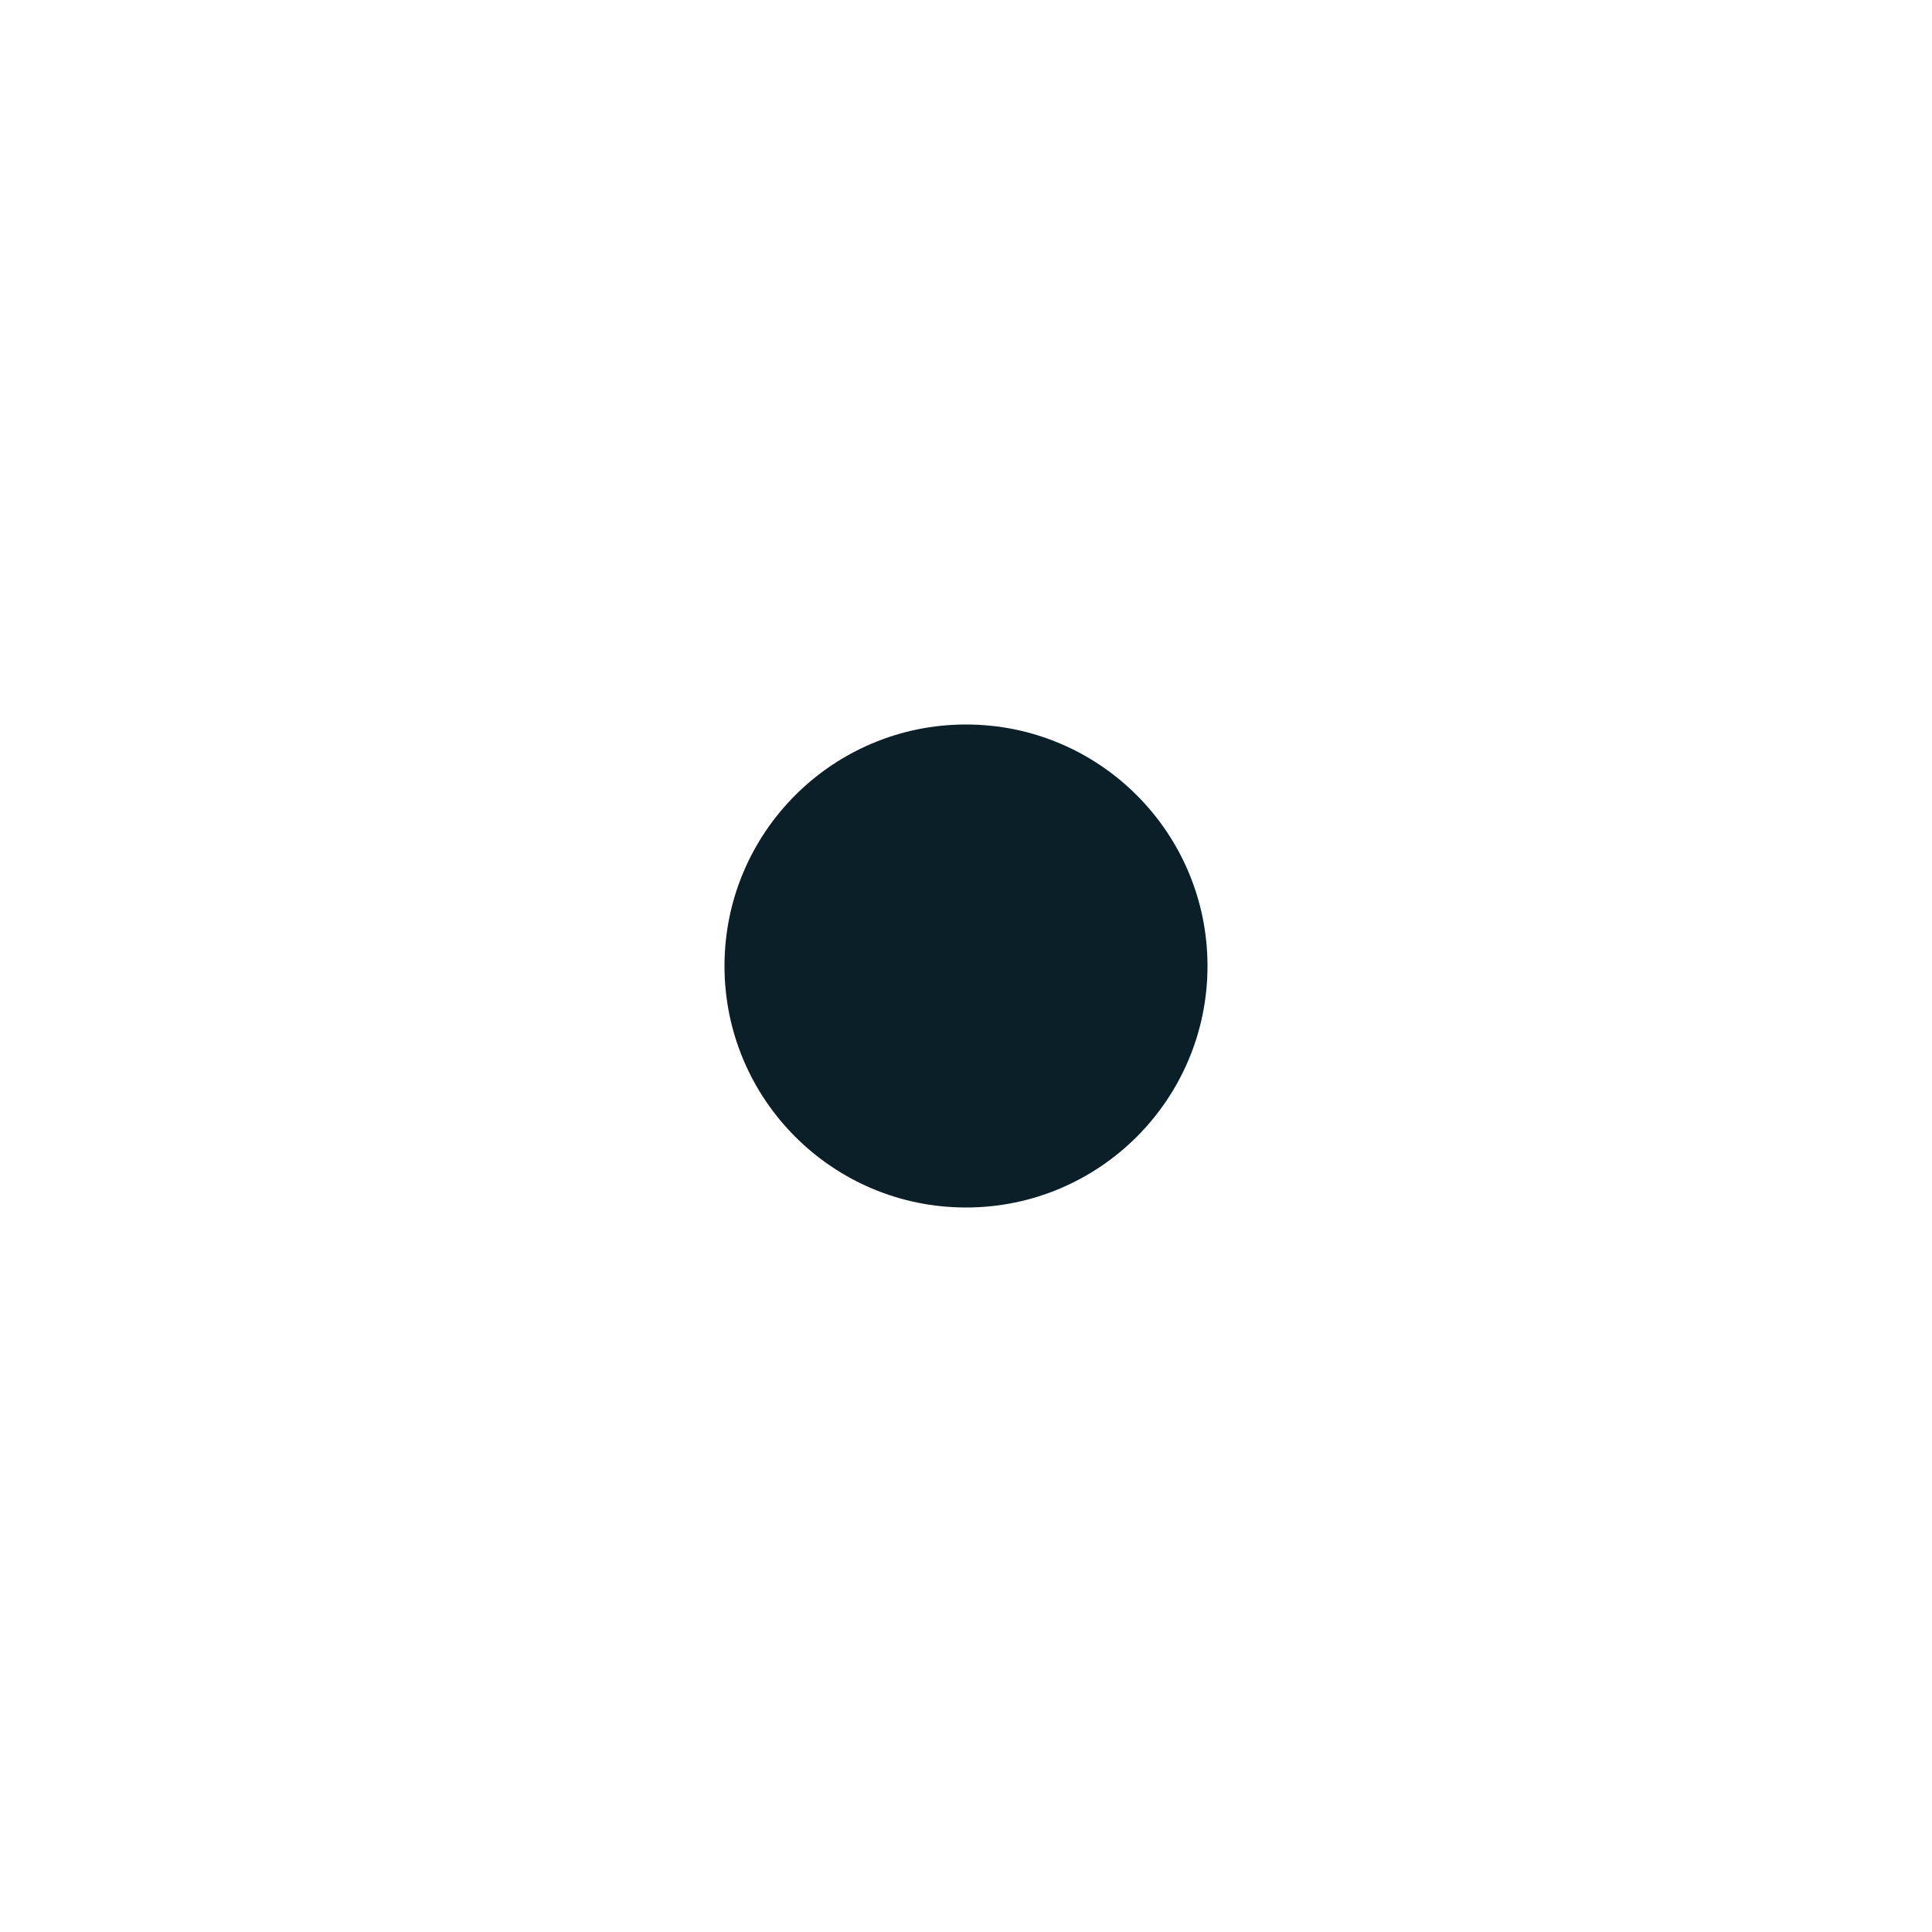
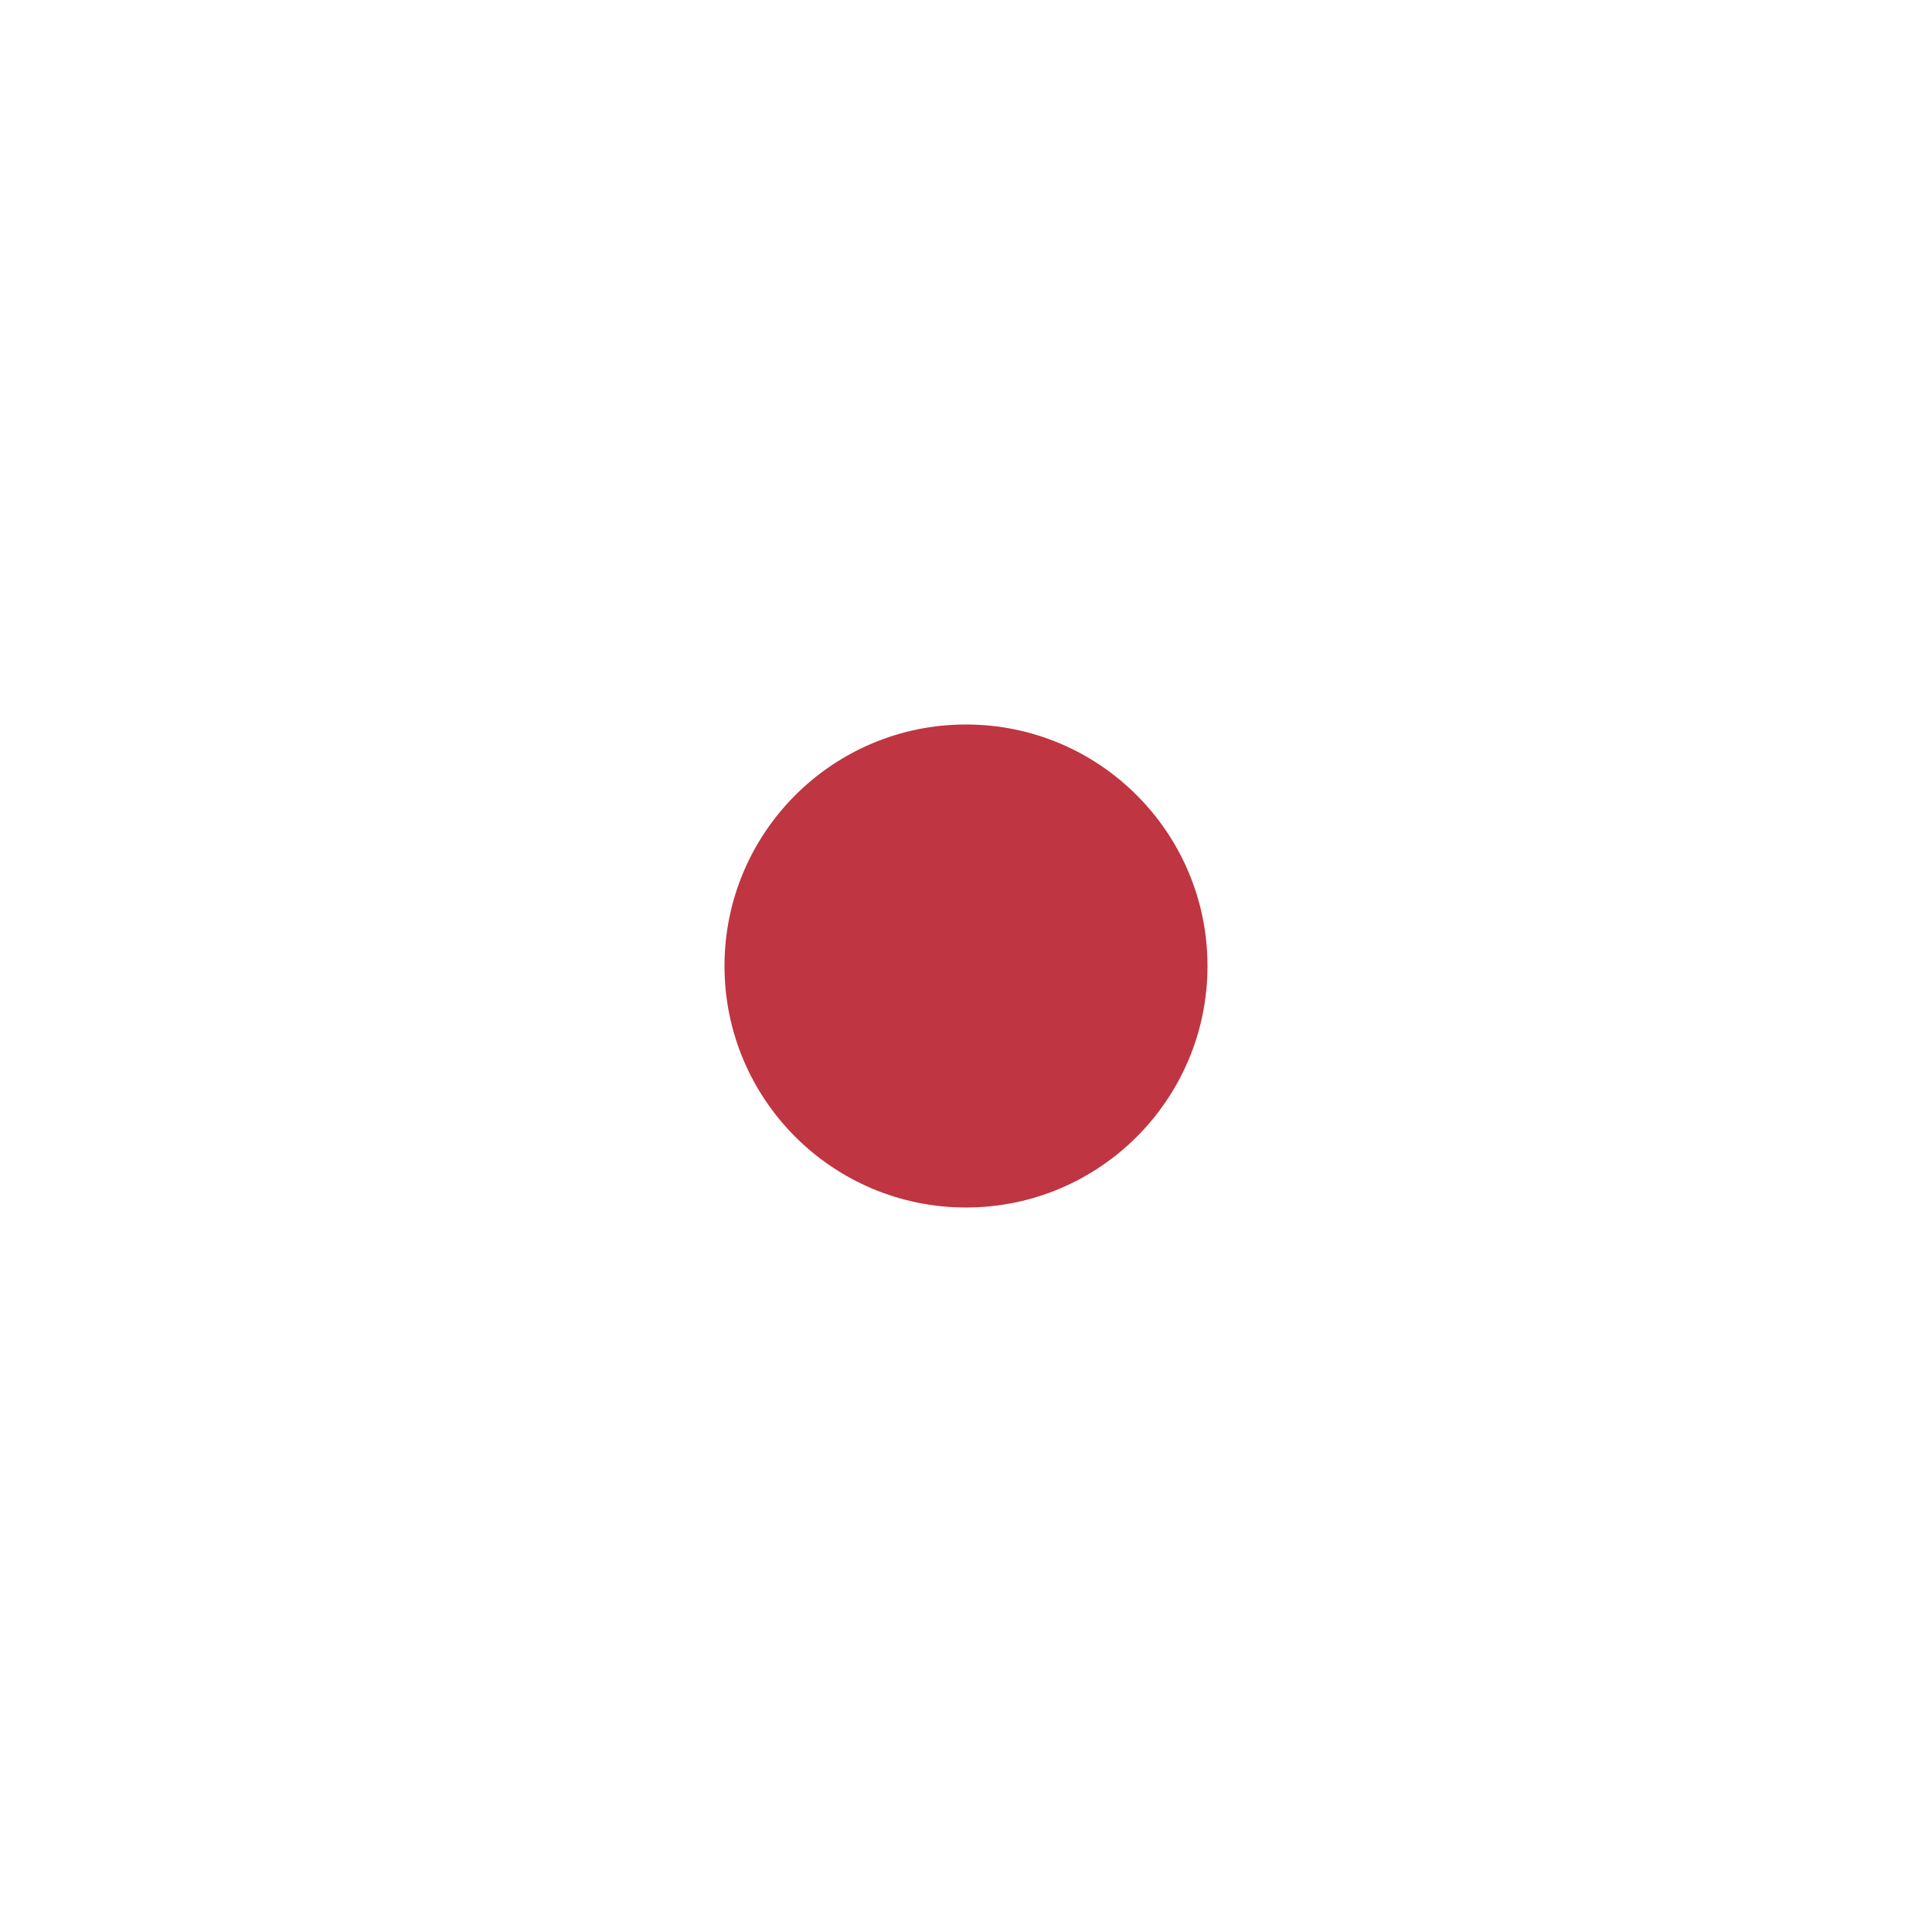
<svg xmlns="http://www.w3.org/2000/svg" width="48px" height="48px" viewBox="0 0 48 48" version="1.1">
-   <circle fill="#0B1F29" fill-rule="nonzero" cx="0" cy="0" r="6" transform="translate(24 24)">
+   <circle fill="#BF3541" fill-rule="nonzero" cx="0" cy="0" r="6" transform="translate(24 24)">
+     <animate attributeName="fill" values="#191512;#BF3541" dur=".2s" />
    <animateTransform attributeName="transform" type="scale" additive="sum" values="1;4;1;3.75;1;3.5;1;3.25;1;3;1;2.75;1;2.5;1;2.25;1;2;1;1.75;1;1.5;1;1.25;1" begin="0s" dur="4s" />
  </circle>
</svg>
